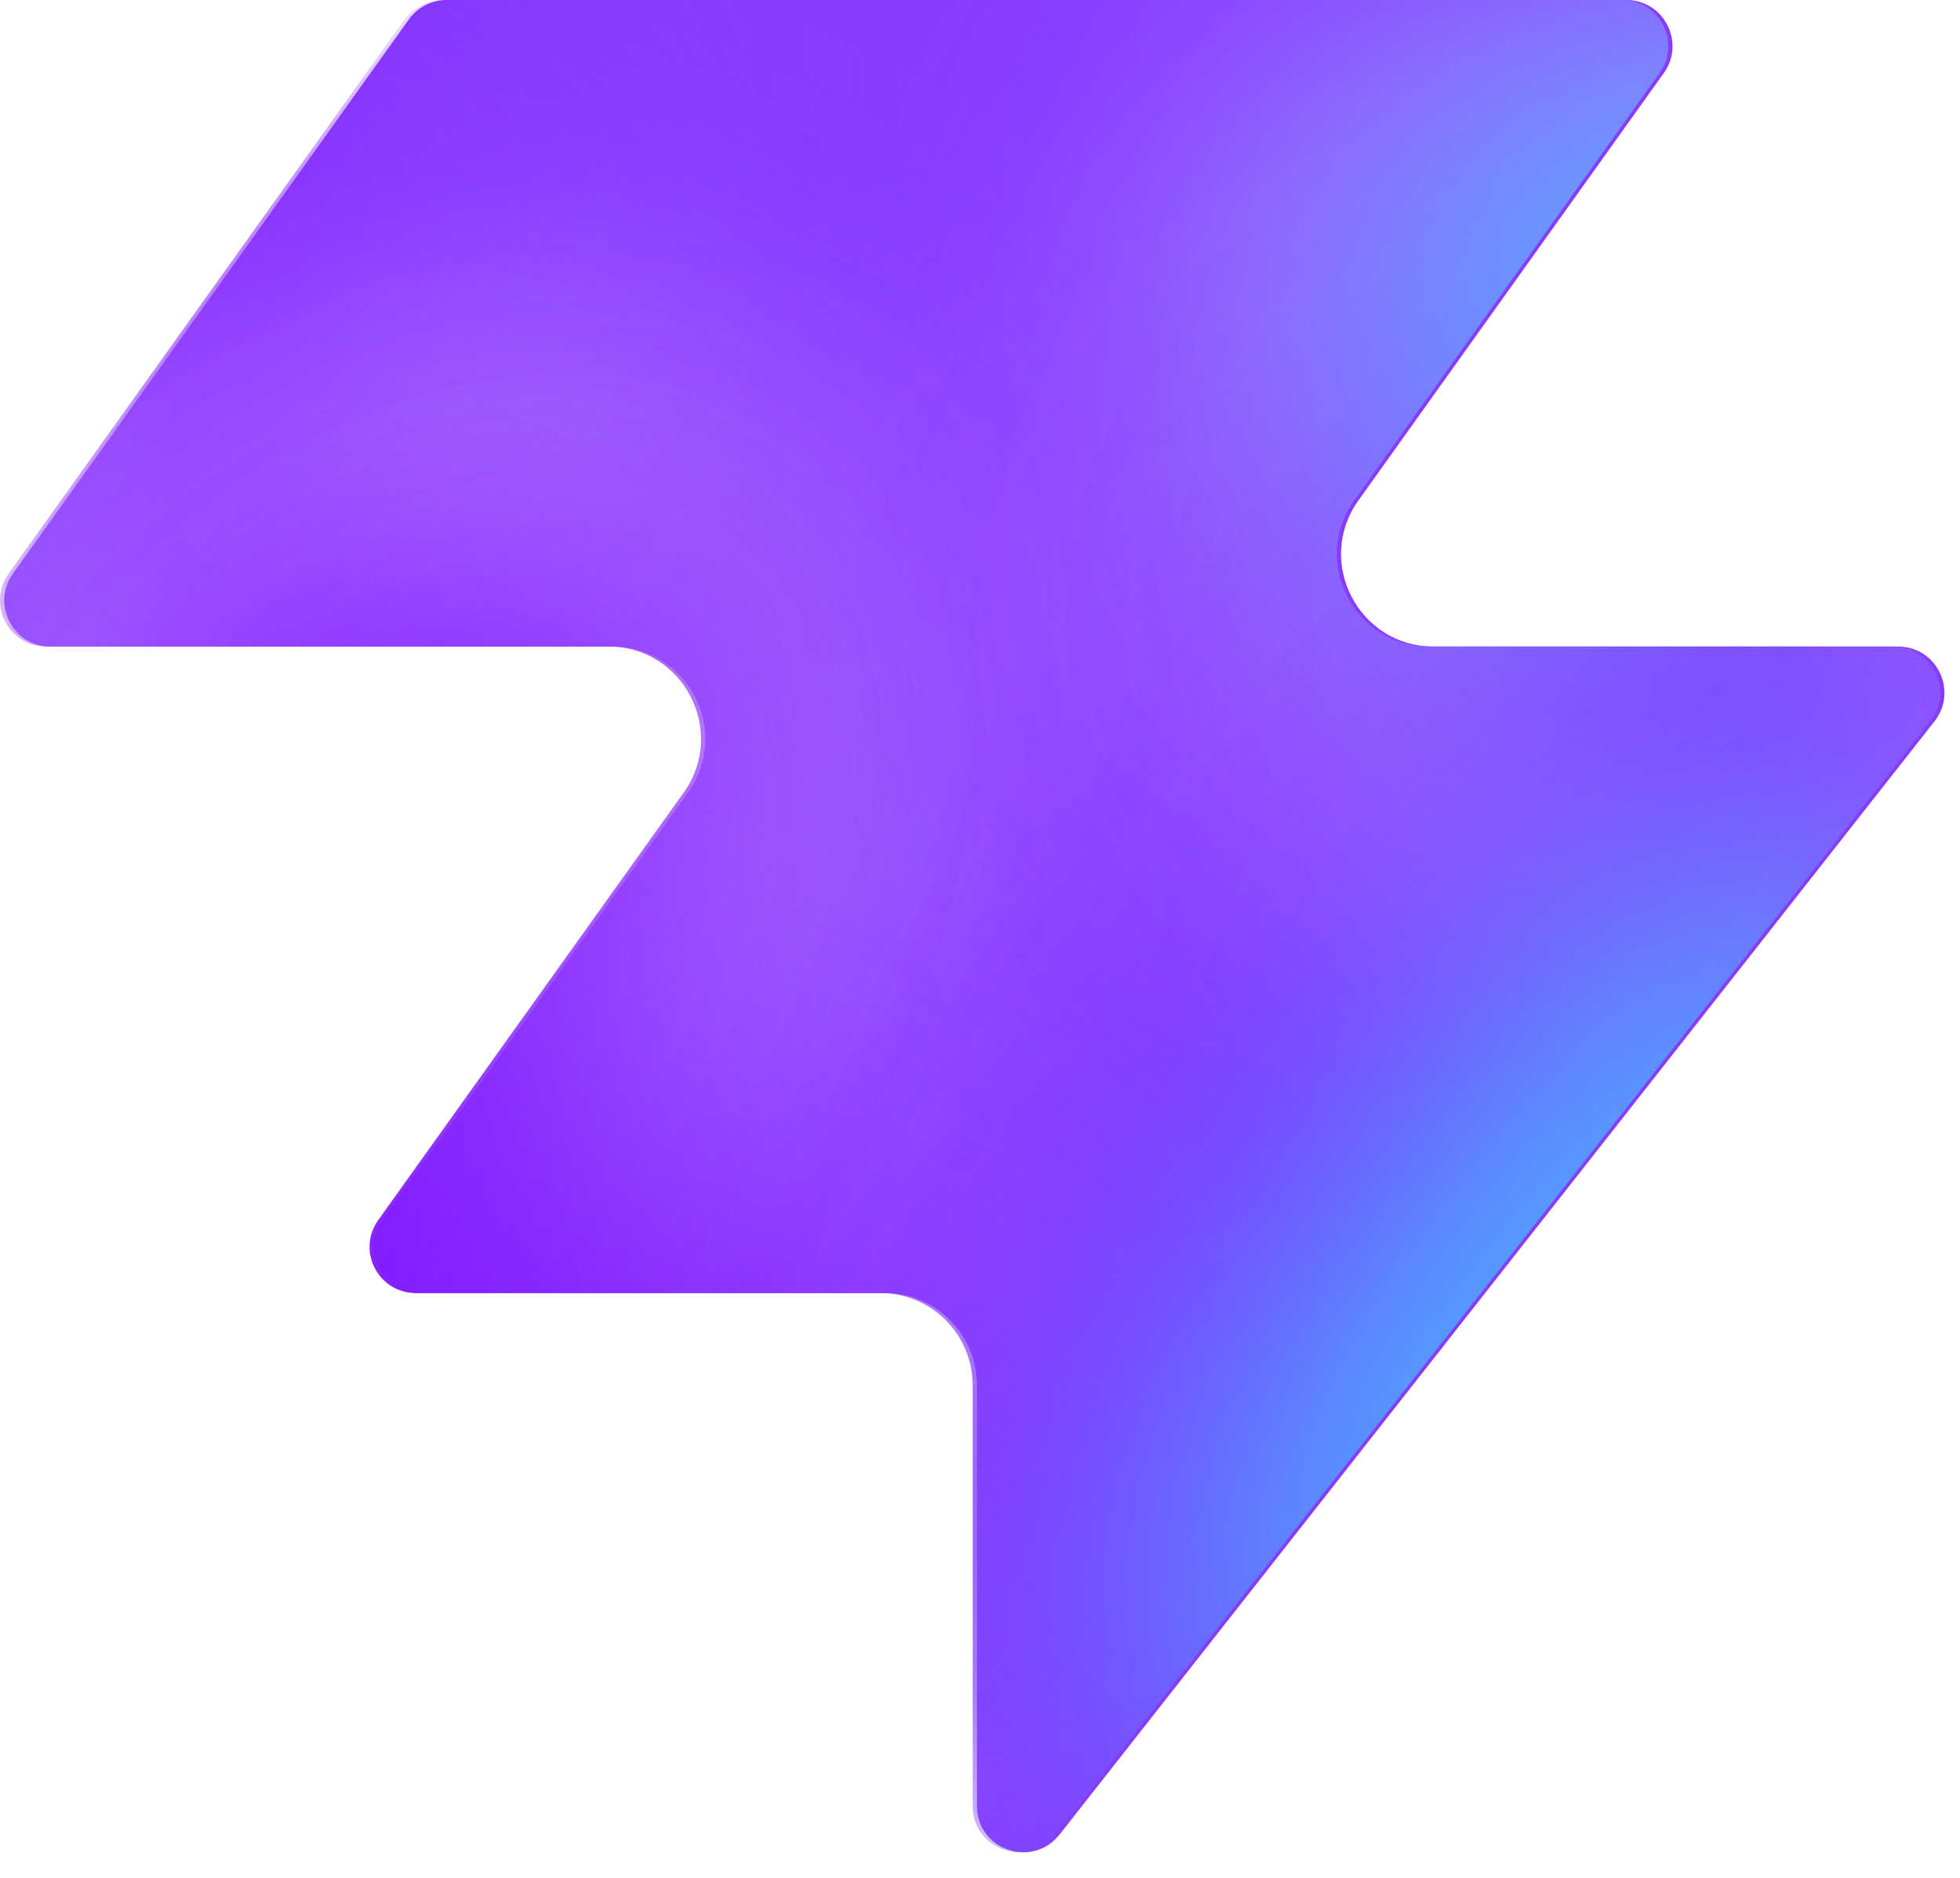
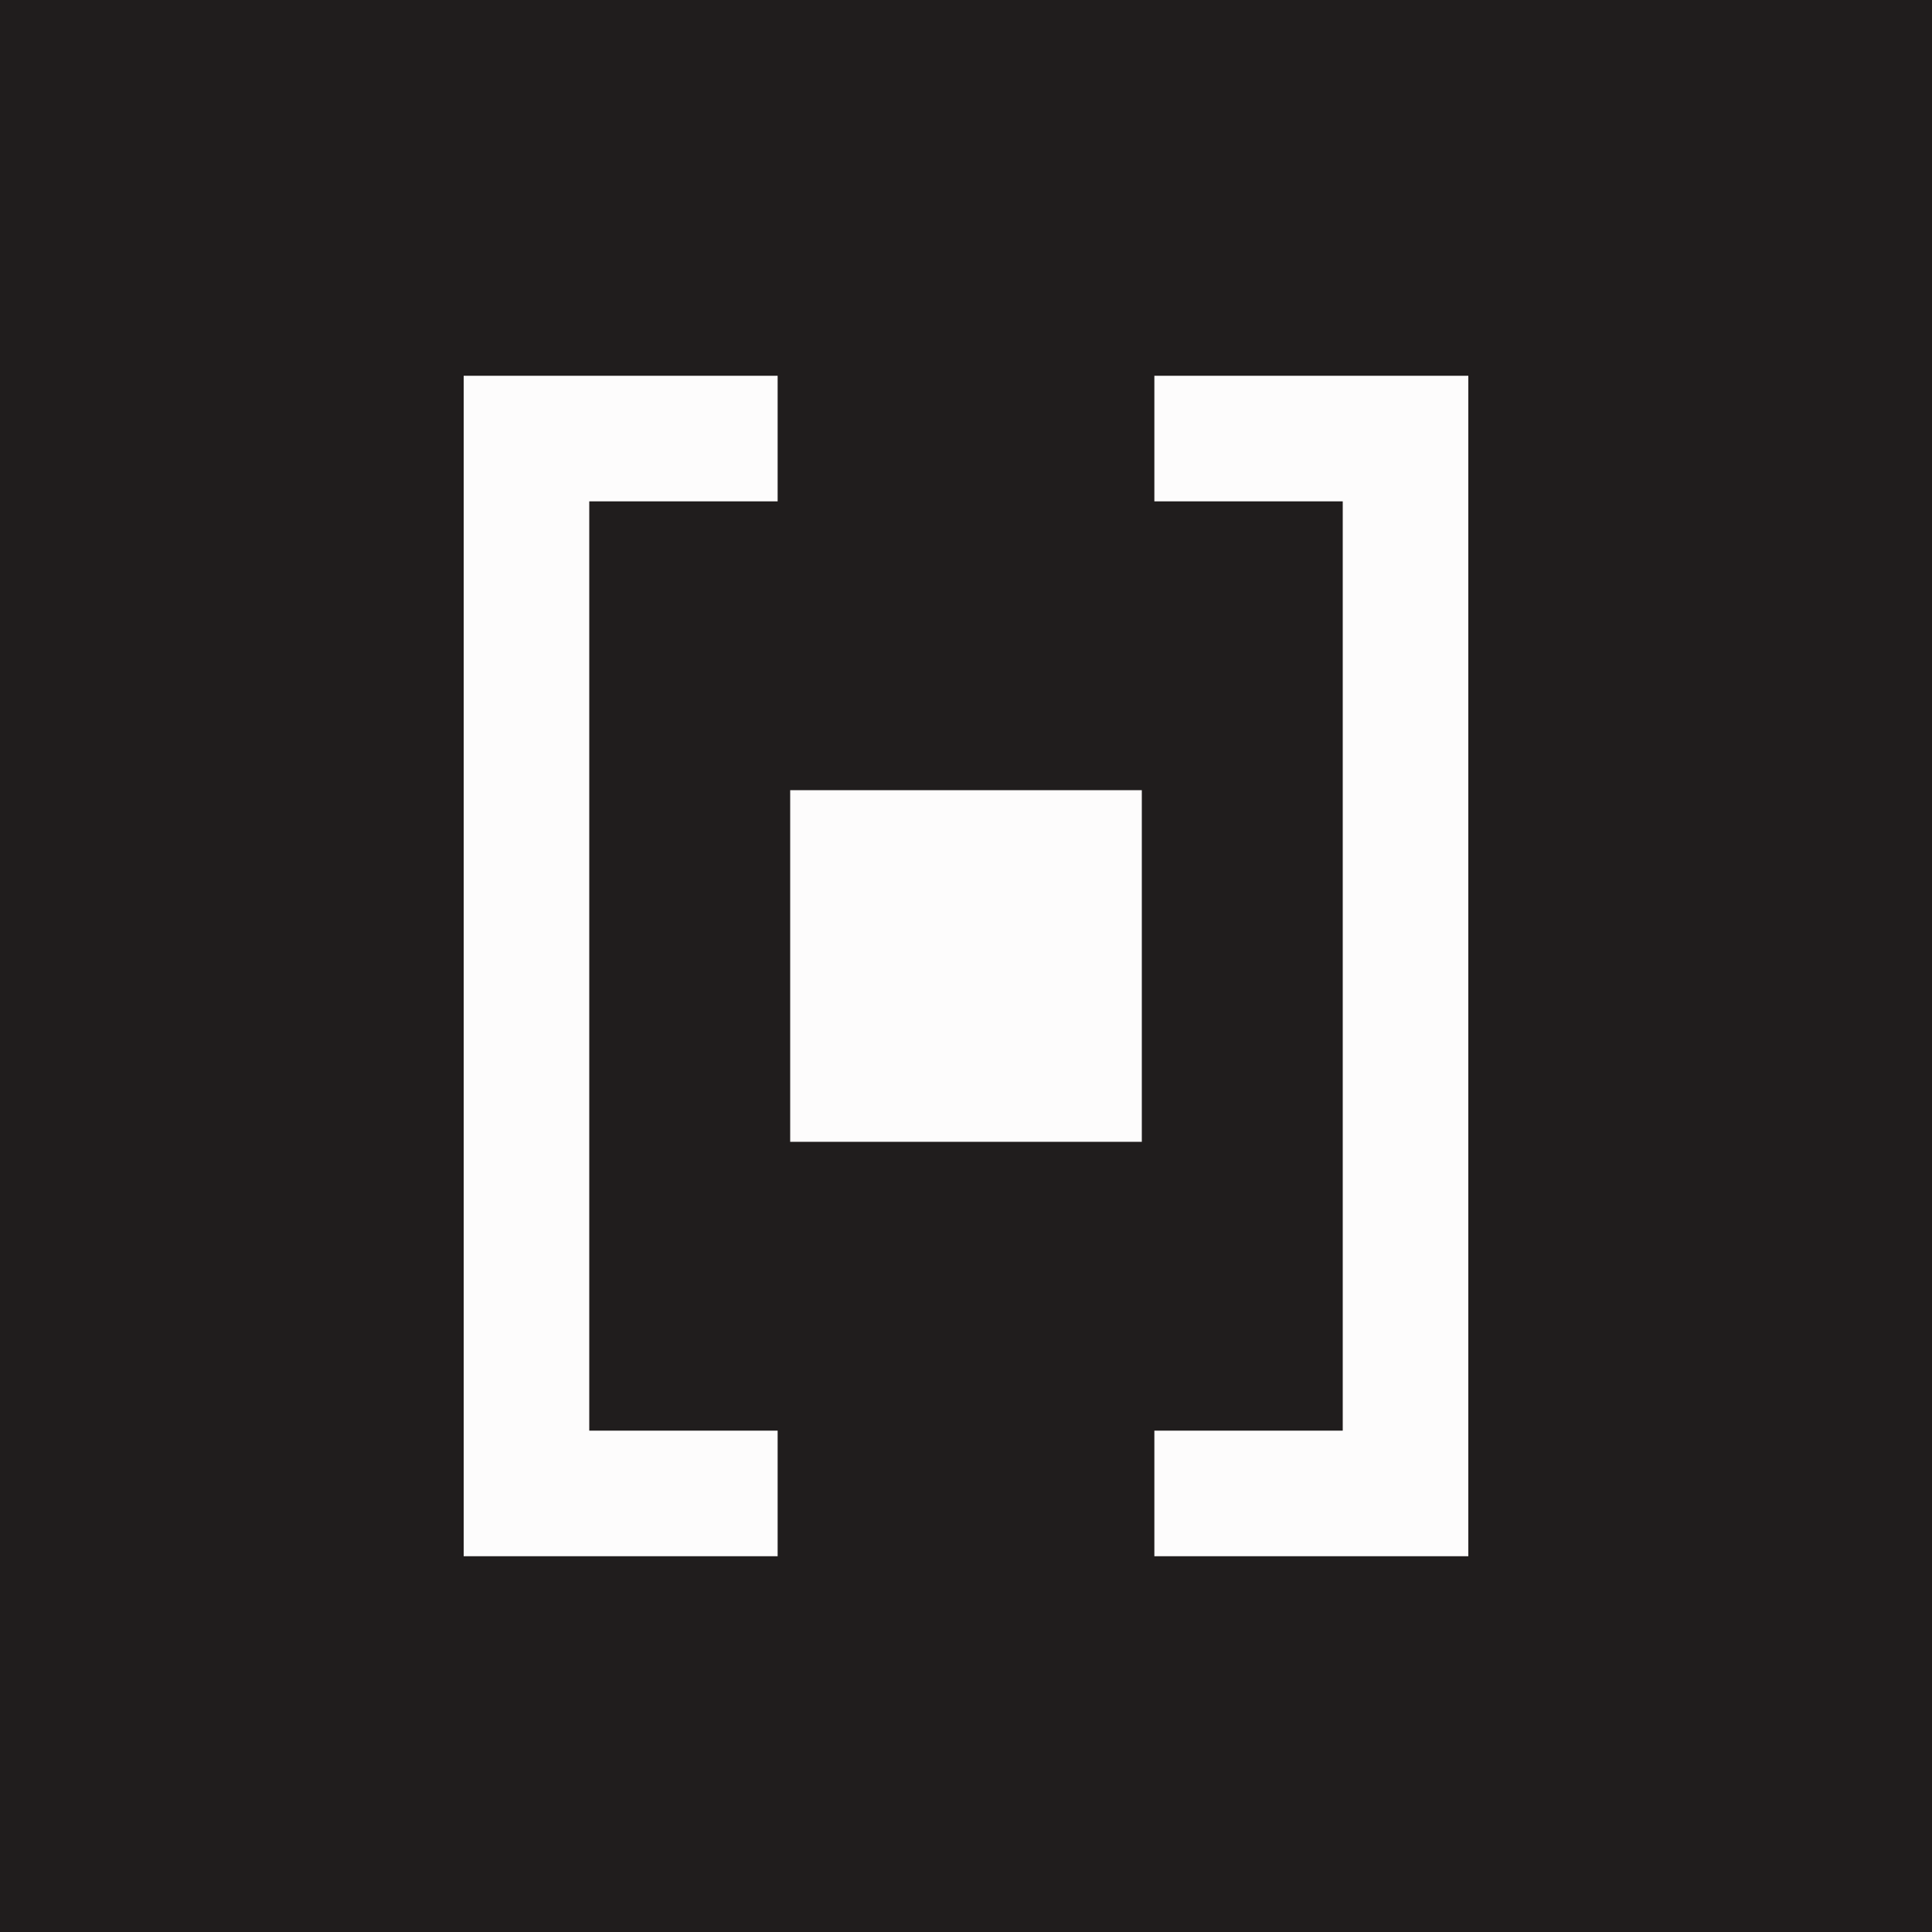
- <svg xmlns="http://www.w3.org/2000/svg" width="48" height="46" fill="none" viewBox="0 0 48 46">
-   <path fill="#863bff" d="M25.946 44.938c-.664.845-2.021.375-2.021-.698V33.937a2.26 2.26 0 0 0-2.262-2.262H10.287c-.92 0-1.456-1.04-.92-1.788l7.48-10.471c1.07-1.497 0-3.578-1.842-3.578H1.237c-.92 0-1.456-1.04-.92-1.788L10.013.474c.214-.297.556-.474.92-.474h28.894c.92 0 1.456 1.04.92 1.788l-7.48 10.471c-1.07 1.498 0 3.579 1.842 3.579h11.377c.943 0 1.473 1.088.89 1.83L25.947 44.94z" style="fill:#863bff;fill:color(display-p3 .525 .23 1);fill-opacity:1" />
-   <mask id="a" width="48" height="46" x="0" y="0" maskUnits="userSpaceOnUse" style="mask-type:alpha">
-     <path fill="#000" d="M25.842 44.938c-.664.844-2.021.375-2.021-.698V33.937a2.26 2.26 0 0 0-2.262-2.262H10.183c-.92 0-1.456-1.04-.92-1.788l7.48-10.471c1.07-1.498 0-3.579-1.842-3.579H1.133c-.92 0-1.456-1.04-.92-1.787L9.91.473c.214-.297.556-.474.92-.474h28.894c.92 0 1.456 1.04.92 1.788l-7.48 10.471c-1.07 1.498 0 3.578 1.842 3.578h11.377c.943 0 1.473 1.088.89 1.832L25.843 44.94z" style="fill:#000;fill-opacity:1" />
-   </mask>
-   <g mask="url(#a)">
-     <g filter="url(#b)">
-       <ellipse cx="5.508" cy="14.704" fill="#ede6ff" rx="5.508" ry="14.704" style="fill:#ede6ff;fill:color(display-p3 .927 .903 1);fill-opacity:1" transform="matrix(.00324 1 1 -.00324 -4.47 31.516)" />
-     </g>
-     <g filter="url(#c)">
-       <ellipse cx="10.399" cy="29.851" fill="#ede6ff" rx="10.399" ry="29.851" style="fill:#ede6ff;fill:color(display-p3 .927 .903 1);fill-opacity:1" transform="matrix(.00324 1 1 -.00324 -39.328 7.883)" />
-     </g>
-     <g filter="url(#d)">
-       <ellipse cx="5.508" cy="30.487" fill="#7e14ff" rx="5.508" ry="30.487" style="fill:#7e14ff;fill:color(display-p3 .492 .077 1);fill-opacity:1" transform="rotate(89.814 -25.913 -14.639)scale(1 -1)" />
-     </g>
-     <g filter="url(#e)">
-       <ellipse cx="5.508" cy="30.599" fill="#7e14ff" rx="5.508" ry="30.599" style="fill:#7e14ff;fill:color(display-p3 .492 .077 1);fill-opacity:1" transform="rotate(89.814 -32.644 -3.334)scale(1 -1)" />
-     </g>
-     <g filter="url(#f)">
-       <ellipse cx="5.508" cy="30.599" fill="#7e14ff" rx="5.508" ry="30.599" style="fill:#7e14ff;fill:color(display-p3 .492 .077 1);fill-opacity:1" transform="matrix(.00324 1 1 -.00324 -34.34 30.47)" />
-     </g>
-     <g filter="url(#g)">
-       <ellipse cx="14.072" cy="22.078" fill="#ede6ff" rx="14.072" ry="22.078" style="fill:#ede6ff;fill:color(display-p3 .927 .903 1);fill-opacity:1" transform="rotate(93.35 24.506 48.493)scale(-1 1)" />
-     </g>
-     <g filter="url(#h)">
-       <ellipse cx="3.47" cy="21.501" fill="#7e14ff" rx="3.47" ry="21.501" style="fill:#7e14ff;fill:color(display-p3 .492 .077 1);fill-opacity:1" transform="rotate(89.009 28.708 47.59)scale(-1 1)" />
-     </g>
-     <g filter="url(#i)">
-       <ellipse cx="3.47" cy="21.501" fill="#7e14ff" rx="3.47" ry="21.501" style="fill:#7e14ff;fill:color(display-p3 .492 .077 1);fill-opacity:1" transform="rotate(89.009 28.708 47.59)scale(-1 1)" />
-     </g>
-     <g filter="url(#j)">
-       <ellipse cx=".387" cy="8.972" fill="#7e14ff" rx="4.407" ry="29.108" style="fill:#7e14ff;fill:color(display-p3 .492 .077 1);fill-opacity:1" transform="rotate(39.51 .387 8.972)" />
-     </g>
-     <g filter="url(#k)">
-       <ellipse cx="47.523" cy="-6.092" fill="#7e14ff" rx="4.407" ry="29.108" style="fill:#7e14ff;fill:color(display-p3 .492 .077 1);fill-opacity:1" transform="rotate(37.892 47.523 -6.092)" />
-     </g>
-     <g filter="url(#l)">
-       <ellipse cx="41.412" cy="6.333" fill="#47bfff" rx="5.971" ry="9.665" style="fill:#47bfff;fill:color(display-p3 .28 .748 1);fill-opacity:1" transform="rotate(37.892 41.412 6.333)" />
-     </g>
-     <g filter="url(#m)">
-       <ellipse cx="-1.879" cy="38.332" fill="#7e14ff" rx="4.407" ry="29.108" style="fill:#7e14ff;fill:color(display-p3 .492 .077 1);fill-opacity:1" transform="rotate(37.892 -1.88 38.332)" />
-     </g>
-     <g filter="url(#n)">
-       <ellipse cx="-1.879" cy="38.332" fill="#7e14ff" rx="4.407" ry="29.108" style="fill:#7e14ff;fill:color(display-p3 .492 .077 1);fill-opacity:1" transform="rotate(37.892 -1.88 38.332)" />
-     </g>
-     <g filter="url(#o)">
-       <ellipse cx="35.651" cy="29.907" fill="#7e14ff" rx="4.407" ry="29.108" style="fill:#7e14ff;fill:color(display-p3 .492 .077 1);fill-opacity:1" transform="rotate(37.892 35.651 29.907)" />
-     </g>
-     <g filter="url(#p)">
-       <ellipse cx="38.418" cy="32.4" fill="#47bfff" rx="5.971" ry="15.297" style="fill:#47bfff;fill:color(display-p3 .28 .748 1);fill-opacity:1" transform="rotate(37.892 38.418 32.4)" />
-     </g>
+ <svg xmlns="http://www.w3.org/2000/svg" viewBox="0 0 24 24">
+   <rect width="24" height="24" fill="#201d1d" />
+   <g transform="translate(12 12) scale(0.78) translate(-12 -12)">
+     <path d="M9 3.6H5v16.8h4" fill="none" stroke="#fdfcfc" stroke-width="2" stroke-linecap="butt" stroke-linejoin="miter" />
+     <path d="M15 3.6h4v16.8h-4" fill="none" stroke="#fdfcfc" stroke-width="2" stroke-linecap="butt" stroke-linejoin="miter" />
+     <rect x="9.2" y="9.2" width="5.6" height="5.6" fill="#fdfcfc" />
  </g>
-   <defs>
-     <filter id="b" width="60.045" height="41.654" x="-19.77" y="16.149" color-interpolation-filters="sRGB" filterUnits="userSpaceOnUse">
-       <feFlood flood-opacity="0" result="BackgroundImageFix" />
-       <feBlend in="SourceGraphic" in2="BackgroundImageFix" result="shape" />
-       <feGaussianBlur result="effect1_foregroundBlur_2002_17158" stdDeviation="7.659" />
-     </filter>
-     <filter id="c" width="90.34" height="51.437" x="-54.613" y="-7.533" color-interpolation-filters="sRGB" filterUnits="userSpaceOnUse">
-       <feFlood flood-opacity="0" result="BackgroundImageFix" />
-       <feBlend in="SourceGraphic" in2="BackgroundImageFix" result="shape" />
-       <feGaussianBlur result="effect1_foregroundBlur_2002_17158" stdDeviation="7.659" />
-     </filter>
-     <filter id="d" width="79.355" height="29.4" x="-49.64" y="2.03" color-interpolation-filters="sRGB" filterUnits="userSpaceOnUse">
-       <feFlood flood-opacity="0" result="BackgroundImageFix" />
-       <feBlend in="SourceGraphic" in2="BackgroundImageFix" result="shape" />
-       <feGaussianBlur result="effect1_foregroundBlur_2002_17158" stdDeviation="4.596" />
-     </filter>
-     <filter id="e" width="79.579" height="29.4" x="-45.045" y="20.029" color-interpolation-filters="sRGB" filterUnits="userSpaceOnUse">
-       <feFlood flood-opacity="0" result="BackgroundImageFix" />
-       <feBlend in="SourceGraphic" in2="BackgroundImageFix" result="shape" />
-       <feGaussianBlur result="effect1_foregroundBlur_2002_17158" stdDeviation="4.596" />
-     </filter>
-     <filter id="f" width="79.579" height="29.4" x="-43.513" y="21.178" color-interpolation-filters="sRGB" filterUnits="userSpaceOnUse">
-       <feFlood flood-opacity="0" result="BackgroundImageFix" />
-       <feBlend in="SourceGraphic" in2="BackgroundImageFix" result="shape" />
-       <feGaussianBlur result="effect1_foregroundBlur_2002_17158" stdDeviation="4.596" />
-     </filter>
-     <filter id="g" width="74.749" height="58.852" x="15.756" y="-17.901" color-interpolation-filters="sRGB" filterUnits="userSpaceOnUse">
-       <feFlood flood-opacity="0" result="BackgroundImageFix" />
-       <feBlend in="SourceGraphic" in2="BackgroundImageFix" result="shape" />
-       <feGaussianBlur result="effect1_foregroundBlur_2002_17158" stdDeviation="7.659" />
-     </filter>
-     <filter id="h" width="61.377" height="25.362" x="23.548" y="2.284" color-interpolation-filters="sRGB" filterUnits="userSpaceOnUse">
-       <feFlood flood-opacity="0" result="BackgroundImageFix" />
-       <feBlend in="SourceGraphic" in2="BackgroundImageFix" result="shape" />
-       <feGaussianBlur result="effect1_foregroundBlur_2002_17158" stdDeviation="4.596" />
-     </filter>
-     <filter id="i" width="61.377" height="25.362" x="23.548" y="2.284" color-interpolation-filters="sRGB" filterUnits="userSpaceOnUse">
-       <feFlood flood-opacity="0" result="BackgroundImageFix" />
-       <feBlend in="SourceGraphic" in2="BackgroundImageFix" result="shape" />
-       <feGaussianBlur result="effect1_foregroundBlur_2002_17158" stdDeviation="4.596" />
-     </filter>
-     <filter id="j" width="56.045" height="63.649" x="-27.636" y="-22.853" color-interpolation-filters="sRGB" filterUnits="userSpaceOnUse">
-       <feFlood flood-opacity="0" result="BackgroundImageFix" />
-       <feBlend in="SourceGraphic" in2="BackgroundImageFix" result="shape" />
-       <feGaussianBlur result="effect1_foregroundBlur_2002_17158" stdDeviation="4.596" />
-     </filter>
-     <filter id="k" width="54.814" height="64.646" x="20.116" y="-38.415" color-interpolation-filters="sRGB" filterUnits="userSpaceOnUse">
-       <feFlood flood-opacity="0" result="BackgroundImageFix" />
-       <feBlend in="SourceGraphic" in2="BackgroundImageFix" result="shape" />
-       <feGaussianBlur result="effect1_foregroundBlur_2002_17158" stdDeviation="4.596" />
-     </filter>
-     <filter id="l" width="33.541" height="35.313" x="24.641" y="-11.323" color-interpolation-filters="sRGB" filterUnits="userSpaceOnUse">
-       <feFlood flood-opacity="0" result="BackgroundImageFix" />
-       <feBlend in="SourceGraphic" in2="BackgroundImageFix" result="shape" />
-       <feGaussianBlur result="effect1_foregroundBlur_2002_17158" stdDeviation="4.596" />
-     </filter>
-     <filter id="m" width="54.814" height="64.646" x="-29.286" y="6.009" color-interpolation-filters="sRGB" filterUnits="userSpaceOnUse">
-       <feFlood flood-opacity="0" result="BackgroundImageFix" />
-       <feBlend in="SourceGraphic" in2="BackgroundImageFix" result="shape" />
-       <feGaussianBlur result="effect1_foregroundBlur_2002_17158" stdDeviation="4.596" />
-     </filter>
-     <filter id="n" width="54.814" height="64.646" x="-29.286" y="6.009" color-interpolation-filters="sRGB" filterUnits="userSpaceOnUse">
-       <feFlood flood-opacity="0" result="BackgroundImageFix" />
-       <feBlend in="SourceGraphic" in2="BackgroundImageFix" result="shape" />
-       <feGaussianBlur result="effect1_foregroundBlur_2002_17158" stdDeviation="4.596" />
-     </filter>
-     <filter id="o" width="54.814" height="64.646" x="8.244" y="-2.416" color-interpolation-filters="sRGB" filterUnits="userSpaceOnUse">
-       <feFlood flood-opacity="0" result="BackgroundImageFix" />
-       <feBlend in="SourceGraphic" in2="BackgroundImageFix" result="shape" />
-       <feGaussianBlur result="effect1_foregroundBlur_2002_17158" stdDeviation="4.596" />
-     </filter>
-     <filter id="p" width="39.409" height="43.623" x="18.713" y="10.588" color-interpolation-filters="sRGB" filterUnits="userSpaceOnUse">
-       <feFlood flood-opacity="0" result="BackgroundImageFix" />
-       <feBlend in="SourceGraphic" in2="BackgroundImageFix" result="shape" />
-       <feGaussianBlur result="effect1_foregroundBlur_2002_17158" stdDeviation="4.596" />
-     </filter>
-   </defs>
</svg>
